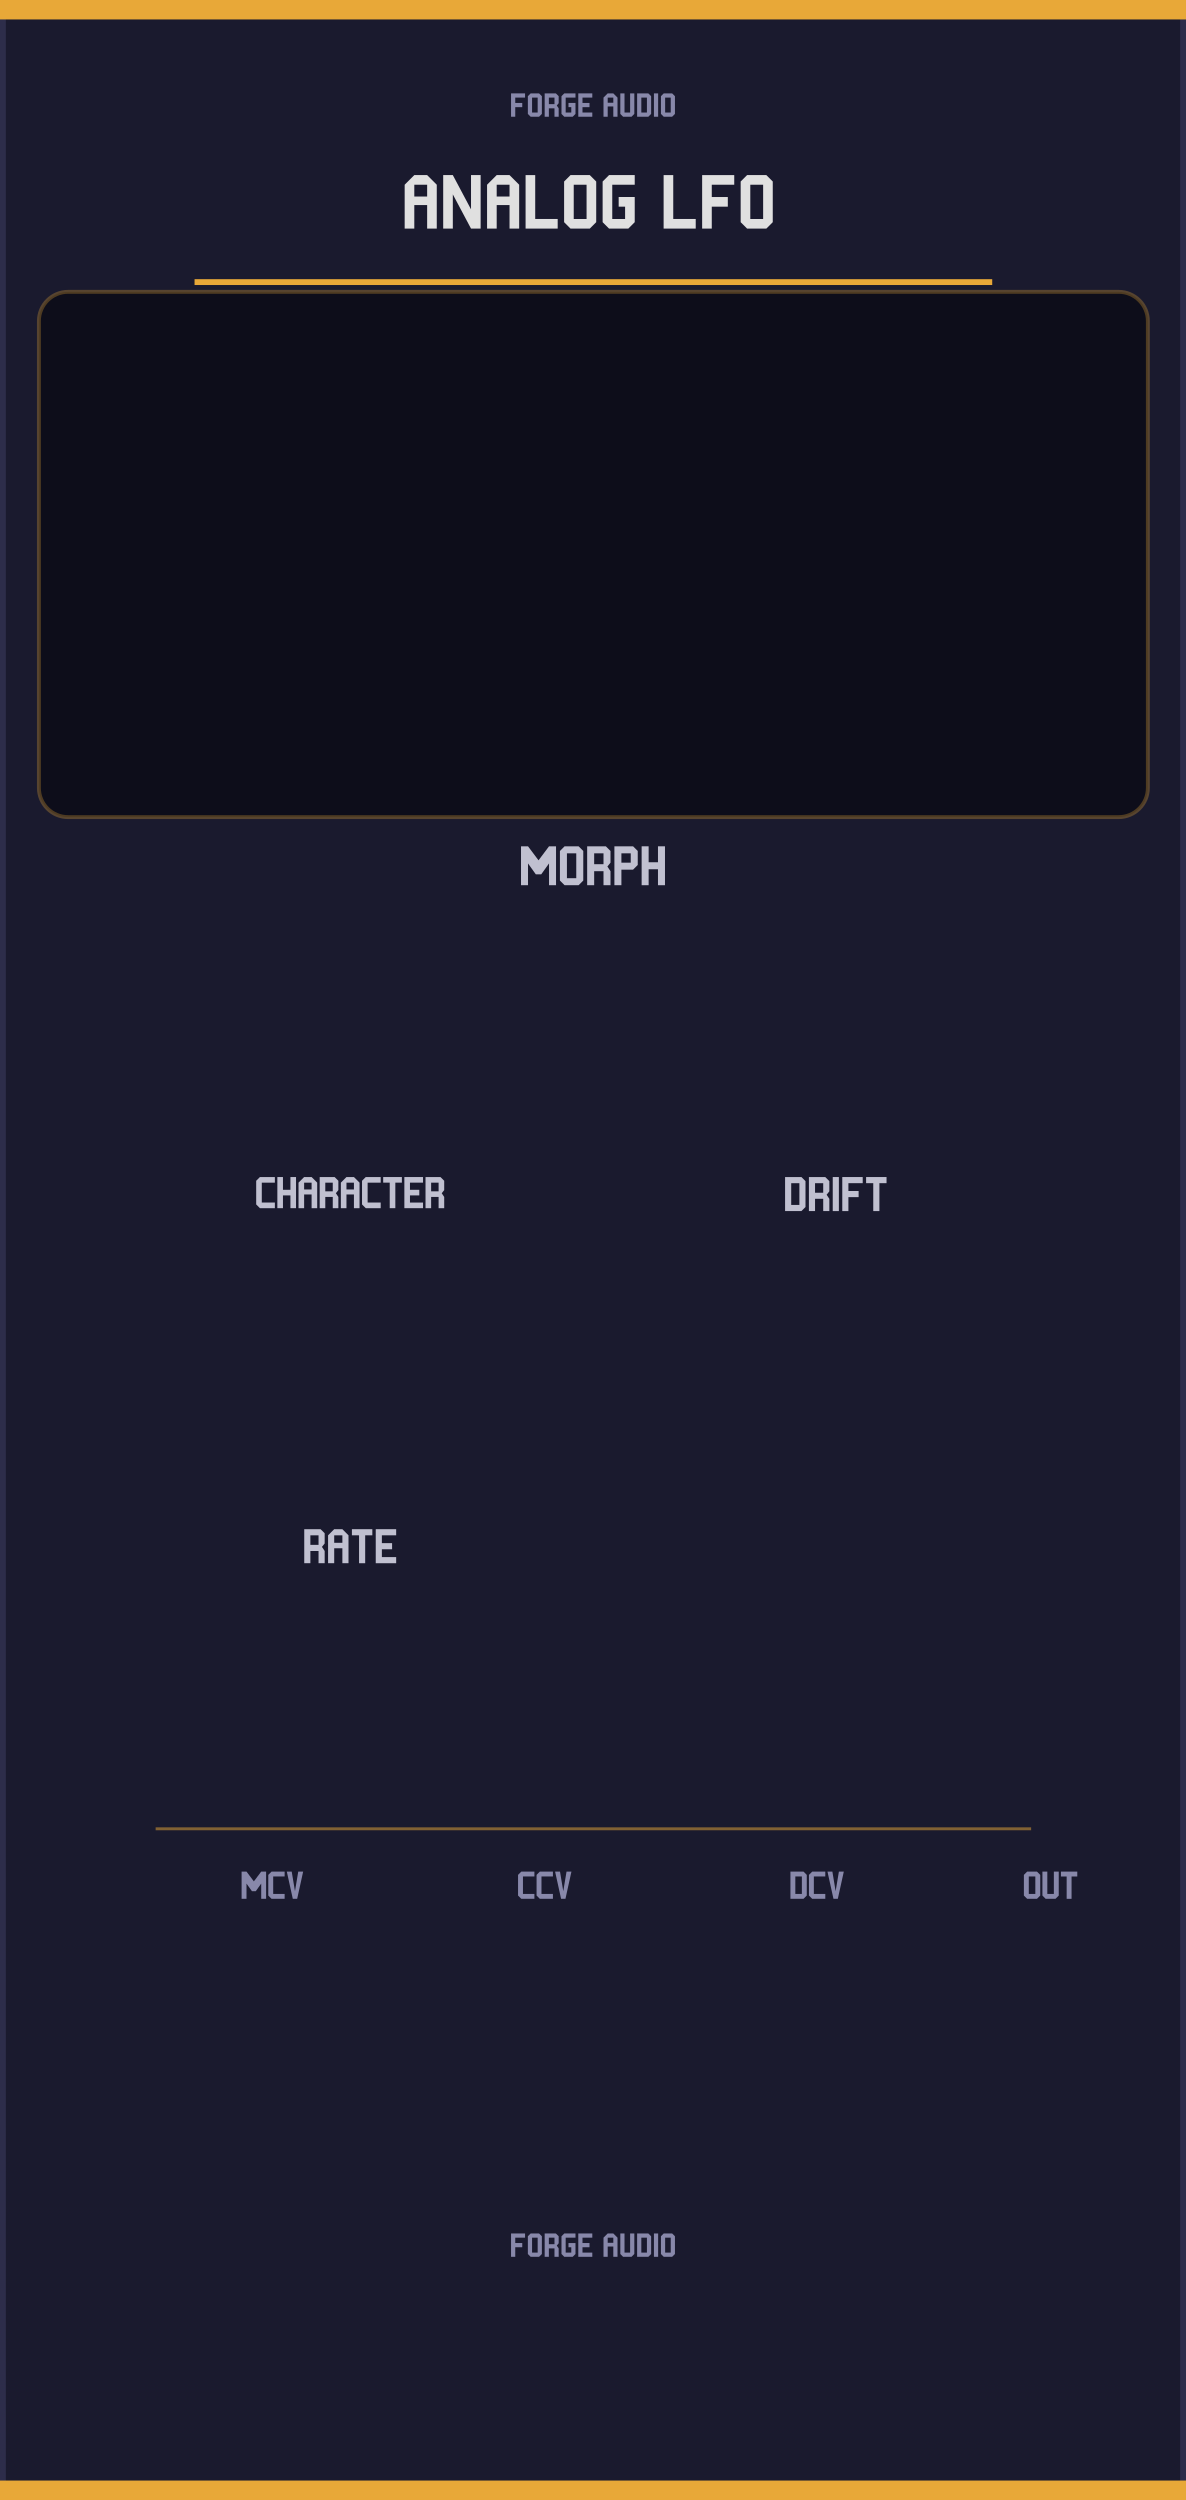
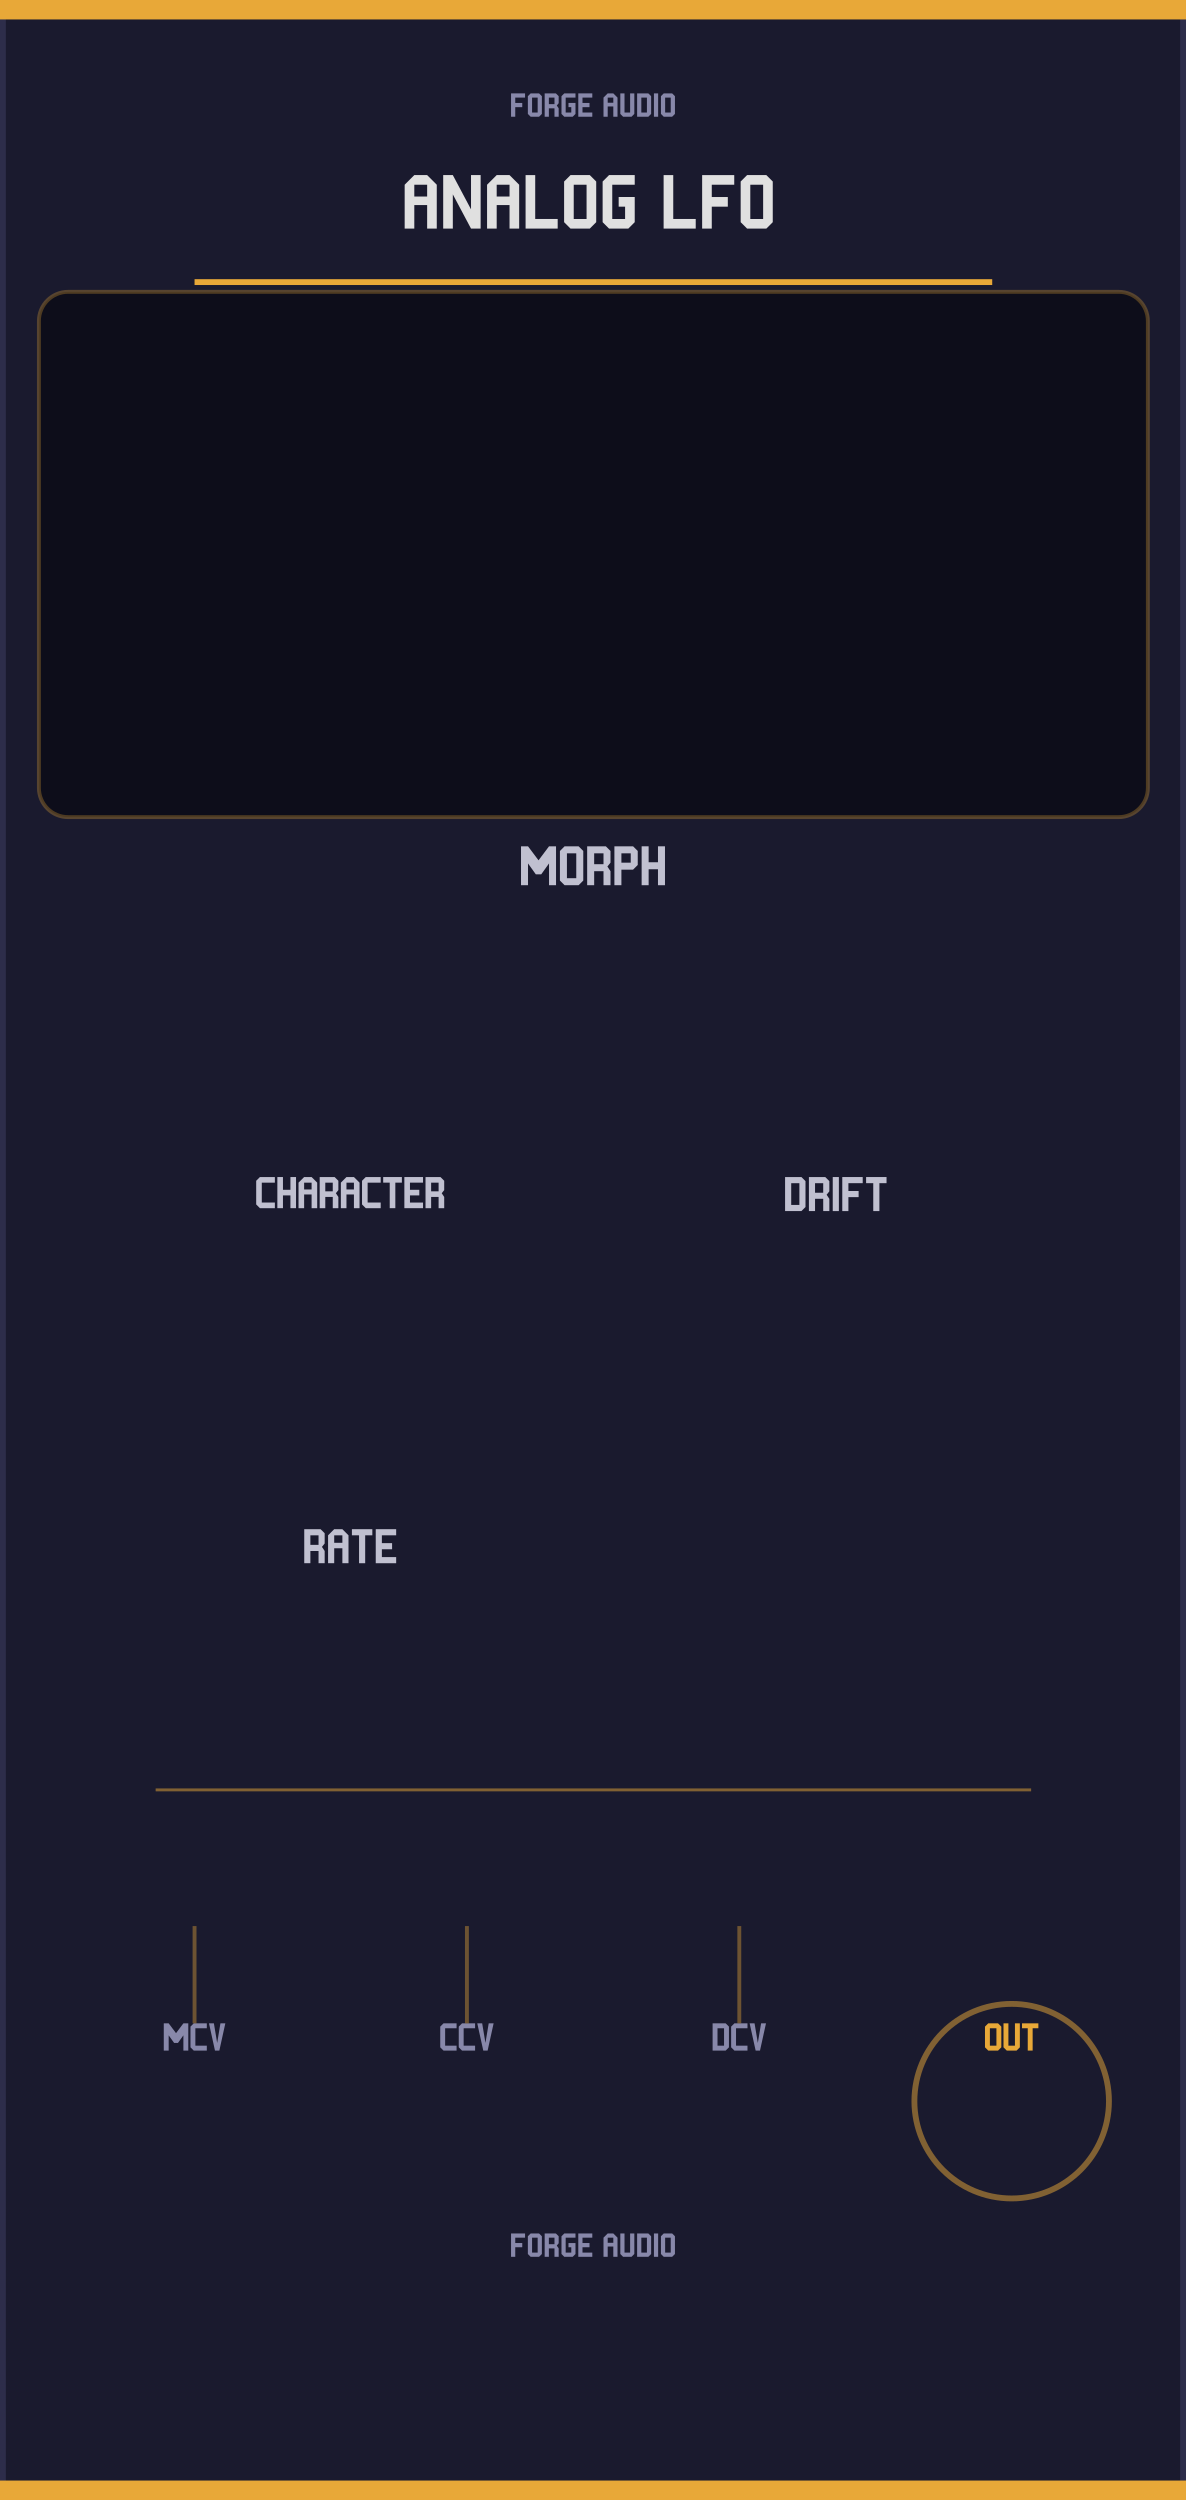
<svg xmlns="http://www.w3.org/2000/svg" width="60.96mm" height="128.5mm" viewBox="0 0 60.96 128.5">
  <rect x="0" y="0" width="60.96" height="128.5" fill="#1a1a2e" />
  <rect x="0.15" y="0.15" width="60.66" height="128.2" fill="none" stroke="#2d2d4a" stroke-width="0.3" />
  <rect x="0" y="0" width="60.96" height="1" fill="#e8a838" />
  <rect x="0" y="127.5" width="60.96" height="1" fill="#e8a838" />
  <g transform="translate(26.268, 4.8) scale(0.24)">
    <path fill="#8888aa" d="M0,0 L3,0 L3,0.9 L0.9,0.9 L0.9,2.05 L2.4,2.05 L2.4,2.95 L0.9,2.95 L0.9,5 L0,5 Z" />
    <path fill="#8888aa" fill-rule="evenodd" d="M4.2,0 L6,0 L6.6,0.6 L6.6,4.4 L6,5 L4.2,5 L3.6,4.4 L3.6,0.6 Z M4.5,0.9 L4.5,4.1 L5.7,4.1 L5.7,0.9 Z" />
    <path fill="#8888aa" fill-rule="evenodd" d="M7.2,0 L9.6,0 L10.2,0.6 L10.2,2.1 L9.8,2.6 L10.2,3.2 L10.2,5 L9.3,5 L9.3,3.2 L8.1,3.2 L8.1,5 L7.2,5 Z M8.1,0.9 L8.1,2.3 L9.3,2.3 L9.3,0.9 Z" />
    <path fill="#8888aa" d="M11.4,0 L13.8,0 L13.8,0.9 L11.7,0.9 L11.7,4.1 L12.9,4.1 L12.9,2.95 L12.3,2.95 L12.3,2.05 L13.8,2.05 L13.8,4.4 L13.2,5 L11.4,5 L10.8,4.4 L10.8,0.6 Z" />
    <path fill="#8888aa" d="M14.4,0 L17.4,0 L17.4,0.9 L15.3,0.9 L15.3,2.05 L16.8,2.05 L16.8,2.95 L15.3,2.95 L15.3,4.1 L17.4,4.1 L17.4,5 L14.4,5 Z" />
    <path fill="#8888aa" fill-rule="evenodd" d="M19.8,5 L19.8,0.9 L20.7,0 L21.9,0 L22.8,0.9 L22.8,5 L21.9,5 L21.9,2.8 L20.7,2.8 L20.7,5 Z M20.7,2 L21.9,2 L21.9,0.9 L20.7,0.9 Z" />
    <path fill="#8888aa" d="M23.4,0 L24.3,0 L24.3,4.1 L25.5,4.1 L25.5,0 L26.4,0 L26.4,4.4 L25.8,5 L24,5 L23.4,4.4 Z" />
    <path fill="#8888aa" fill-rule="evenodd" d="M27,0 L29.4,0 L30,0.6 L30,4.4 L29.4,5 L27,5 Z M27.9,0.9 L27.9,4.1 L29.1,4.1 L29.1,0.9 Z" />
    <path fill="#8888aa" d="M30.6,0 L31.5,0 L31.5,5 L30.6,5 Z" />
    <path fill="#8888aa" fill-rule="evenodd" d="M32.7,0 L34.5,0 L35.1,0.6 L35.1,4.4 L34.5,5 L32.7,5 L32.1,4.4 L32.1,0.6 Z M33,0.9 L33,4.1 L34.2,4.1 L34.2,0.9 Z" />
  </g>
  <g transform="translate(20.8, 9.0) scale(0.55)">
    <path fill="#e0e0e0" fill-rule="evenodd" d="M0,5 L0,0.9 L0.9,0 L2.1,0 L3,0.9 L3,5 L2.1,5 L2.1,2.8 L0.9,2.8 L0.9,5 Z M0.9,2 L2.1,2 L2.1,0.9 L0.9,0.9 Z" />
    <path fill="#e0e0e0" d="M3.6,0 L4.5,0 L6.2,3.2 L6.2,0 L7.1,0 L7.1,5 L6.2,5 L4.5,1.8 L4.5,5 L3.6,5 Z" />
    <path fill="#e0e0e0" fill-rule="evenodd" d="M7.7,5 L7.7,0.9 L8.6,0 L9.8,0 L10.7,0.9 L10.7,5 L9.8,5 L9.8,2.8 L8.6,2.8 L8.6,5 Z M8.6,2 L9.8,2 L9.8,0.9 L8.6,0.9 Z" />
    <path fill="#e0e0e0" d="M11.3,0 L12.2,0 L12.2,4.1 L14.3,4.1 L14.3,5 L11.3,5 Z" />
    <path fill="#e0e0e0" fill-rule="evenodd" d="M15.5,0 L17.3,0 L17.9,0.6 L17.9,4.4 L17.3,5 L15.5,5 L14.9,4.4 L14.9,0.6 Z M15.8,0.9 L15.8,4.1 L17,4.1 L17,0.9 Z" />
    <path fill="#e0e0e0" d="M19.1,0 L21.5,0 L21.5,0.9 L19.4,0.9 L19.4,4.1 L20.6,4.1 L20.6,2.95 L20,2.95 L20,2.05 L21.5,2.05 L21.5,4.4 L20.9,5 L19.1,5 L18.5,4.4 L18.5,0.6 Z" />
    <path fill="#e0e0e0" d="M24.2,0 L25.1,0 L25.1,4.1 L27.2,4.1 L27.2,5 L24.2,5 Z" />
    <path fill="#e0e0e0" d="M27.8,0 L30.8,0 L30.8,0.9 L28.7,0.9 L28.7,2.05 L30.2,2.05 L30.2,2.95 L28.7,2.95 L28.7,5 L27.8,5 Z" />
    <path fill="#e0e0e0" fill-rule="evenodd" d="M32,0 L33.8,0 L34.4,0.6 L34.4,4.4 L33.8,5 L32,5 L31.4,4.4 L31.4,0.6 Z M32.3,0.9 L32.3,4.1 L33.5,4.1 L33.5,0.9 Z" />
  </g>
  <line x1="10" y1="14.5" x2="51" y2="14.5" stroke="#e8a838" stroke-width="0.3" />
  <rect x="2" y="15" width="57" height="27" rx="1.5" fill="#0d0d1a" stroke="#e8a838" stroke-width="0.2" stroke-opacity="0.3" />
  <g transform="translate(26.78, 43.5) scale(0.4)">
    <path fill="#c0c0d0" d="M0,0 L0.9,0 L2.25,1.8 L3.6,0 L4.5,0 L4.5,5 L3.6,5 L3.6,2.2 L2.6,3.6 L1.9,3.6 L0.9,2.2 L0.9,5 L0,5 Z" />
    <path fill="#c0c0d0" fill-rule="evenodd" d="M5.6,0 L7.4,0 L8,0.6 L8,4.4 L7.4,5 L5.6,5 L5,4.4 L5,0.6 Z M5.9,0.9 L5.9,4.1 L7.1,4.1 L7.1,0.9 Z" />
    <path fill="#c0c0d0" fill-rule="evenodd" d="M8.5,0 L10.9,0 L11.5,0.6 L11.5,2.1 L11.1,2.6 L11.5,3.2 L11.5,5 L10.6,5 L10.6,3.2 L9.4,3.2 L9.4,5 L8.5,5 Z M9.4,0.9 L9.4,2.3 L10.6,2.3 L10.6,0.9 Z" />
    <path fill="#c0c0d0" fill-rule="evenodd" d="M12,0 L14.4,0 L15,0.6 L15,2.4 L14.4,3 L12.9,3 L12.9,5 L12,5 Z M12.9,0.9 L12.9,2.1 L14.1,2.1 L14.1,0.9 Z" />
    <path fill="#c0c0d0" d="M15.5,0 L16.4,0 L16.4,2.05 L17.6,2.05 L17.6,0 L18.5,0 L18.5,5 L17.6,5 L17.6,2.95 L16.4,2.95 L16.4,5 L15.5,5 Z" />
  </g>
  <g transform="translate(13.168, 60.5) scale(0.32)">
    <path fill="#c0c0d0" d="M0.6,0 L3,0 L3,0.9 L0.9,0.9 L0.9,4.1 L3,4.1 L3,5 L0.6,5 L0,4.4 L0,0.6 Z" />
    <path fill="#c0c0d0" d="M3.4,0 L4.3,0 L4.3,2.05 L5.5,2.05 L5.5,0 L6.4,0 L6.4,5 L5.5,5 L5.5,2.95 L4.3,2.95 L4.3,5 L3.4,5 Z" />
    <path fill="#c0c0d0" fill-rule="evenodd" d="M6.8,5 L6.8,0.9 L7.7,0 L8.9,0 L9.8,0.9 L9.8,5 L8.9,5 L8.9,2.8 L7.7,2.8 L7.7,5 Z M7.7,2 L8.9,2 L8.9,0.9 L7.7,0.9 Z" />
    <path fill="#c0c0d0" fill-rule="evenodd" d="M10.2,0 L12.6,0 L13.2,0.6 L13.2,2.1 L12.8,2.6 L13.2,3.2 L13.2,5 L12.3,5 L12.3,3.2 L11.1,3.2 L11.1,5 L10.2,5 Z M11.1,0.9 L11.1,2.3 L12.3,2.3 L12.3,0.9 Z" />
    <path fill="#c0c0d0" fill-rule="evenodd" d="M13.6,5 L13.6,0.9 L14.5,0 L15.7,0 L16.6,0.9 L16.6,5 L15.7,5 L15.7,2.8 L14.5,2.8 L14.5,5 Z M14.5,2 L15.7,2 L15.7,0.9 L14.5,0.9 Z" />
    <path fill="#c0c0d0" d="M17.6,0 L20,0 L20,0.9 L17.9,0.9 L17.9,4.1 L20,4.1 L20,5 L17.6,5 L17,4.4 L17,0.6 Z" />
    <path fill="#c0c0d0" d="M20.4,0 L23.4,0 L23.4,0.9 L22.35,0.9 L22.35,5 L21.45,5 L21.45,0.9 L20.4,0.9 Z" />
    <path fill="#c0c0d0" d="M23.8,0 L26.8,0 L26.8,0.9 L24.7,0.9 L24.7,2.05 L26.2,2.05 L26.2,2.95 L24.7,2.95 L24.7,4.1 L26.8,4.1 L26.8,5 L23.8,5 Z" />
    <path fill="#c0c0d0" fill-rule="evenodd" d="M27.2,0 L29.6,0 L30.2,0.6 L30.2,2.1 L29.8,2.6 L30.2,3.2 L30.2,5 L29.3,5 L29.3,3.2 L28.1,3.2 L28.1,5 L27.2,5 Z M28.1,0.9 L28.1,2.3 L29.3,2.3 L29.3,0.9 Z" />
  </g>
  <g transform="translate(40.353, 60.5) scale(0.35)">
    <path fill="#c0c0d0" fill-rule="evenodd" d="M0,0 L2.4,0 L3,0.6 L3,4.4 L2.4,5 L0,5 Z M0.9,0.9 L0.9,4.1 L2.1,4.1 L2.1,0.9 Z" />
    <path fill="#c0c0d0" fill-rule="evenodd" d="M3.5,0 L5.9,0 L6.5,0.6 L6.5,2.1 L6.1,2.6 L6.5,3.2 L6.5,5 L5.6,5 L5.6,3.2 L4.4,3.2 L4.4,5 L3.5,5 Z M4.4,0.9 L4.4,2.3 L5.6,2.3 L5.6,0.9 Z" />
    <path fill="#c0c0d0" d="M7,0 L7.9,0 L7.9,5 L7,5 Z" />
    <path fill="#c0c0d0" d="M8.4,0 L11.4,0 L11.4,0.9 L9.3,0.9 L9.3,2.05 L10.8,2.05 L10.8,2.95 L9.3,2.95 L9.3,5 L8.4,5 Z" />
    <path fill="#c0c0d0" d="M11.9,0 L14.9,0 L14.9,0.9 L13.85,0.9 L13.85,5 L12.95,5 L12.95,0.9 L11.9,0.9 Z" />
  </g>
  <g transform="translate(15.638, 78.6) scale(0.35)">
    <path fill="#c0c0d0" fill-rule="evenodd" d="M0,0 L2.4,0 L3,0.6 L3,2.1 L2.6,2.6 L3,3.2 L3,5 L2.1,5 L2.1,3.2 L0.9,3.2 L0.9,5 L0,5 Z M0.9,0.9 L0.9,2.3 L2.1,2.3 L2.1,0.9 Z" />
    <path fill="#c0c0d0" fill-rule="evenodd" d="M3.5,5 L3.5,0.9 L4.4,0 L5.6,0 L6.5,0.9 L6.5,5 L5.6,5 L5.6,2.8 L4.4,2.8 L4.4,5 Z M4.4,2 L5.6,2 L5.6,0.9 L4.4,0.9 Z" />
    <path fill="#c0c0d0" d="M7,0 L10,0 L10,0.9 L8.95,0.9 L8.95,5 L8.05,5 L8.05,0.9 L7,0.9 Z" />
    <path fill="#c0c0d0" d="M10.5,0 L13.5,0 L13.5,0.9 L11.4,0.9 L11.4,2.05 L12.9,2.05 L12.9,2.95 L11.4,2.95 L11.4,4.1 L13.5,4.1 L13.5,5 L10.5,5 Z" />
  </g>
-   <line x1="8" y1="94" x2="53" y2="94" stroke="#e8a838" stroke-width="0.15" stroke-opacity="0.5" />
-   <g transform="translate(12.418, 96.2) scale(0.28)">
+   <line x1="8" y1="92" x2="53" y2="92" stroke="#e8a838" stroke-width="0.15" stroke-opacity="0.5" />
+   <g transform="translate(8.418, 104.0) scale(0.28)">
    <path fill="#8888aa" d="M0,0 L0.9,0 L2.25,1.8 L3.6,0 L4.5,0 L4.5,5 L3.6,5 L3.6,2.2 L2.6,3.6 L1.9,3.6 L0.9,2.2 L0.9,5 L0,5 Z" />
    <path fill="#8888aa" d="M5.5,0 L7.9,0 L7.9,0.9 L5.8,0.9 L5.8,4.1 L7.9,4.1 L7.9,5 L5.5,5 L4.9,4.4 L4.9,0.6 Z" />
    <path fill="#8888aa" d="M8.3,0 L9.2,0 L9.8,3.6 L10.4,0 L11.3,0 L10.2,5 L9.4,5 Z" />
  </g>
-   <g transform="translate(26.628, 96.2) scale(0.28)">
+   <g transform="translate(22.628, 104.0) scale(0.28)">
    <path fill="#8888aa" d="M0.6,0 L3,0 L3,0.9 L0.9,0.9 L0.9,4.1 L3,4.1 L3,5 L0.6,5 L0,4.4 L0,0.6 Z" />
    <path fill="#8888aa" d="M4,0 L6.4,0 L6.4,0.9 L4.3,0.9 L4.3,4.1 L6.4,4.1 L6.4,5 L4,5 L3.4,4.4 L3.4,0.6 Z" />
    <path fill="#8888aa" d="M6.8,0 L7.7,0 L8.3,3.6 L8.9,0 L9.8,0 L8.7,5 L7.9,5 Z" />
  </g>
-   <g transform="translate(40.628, 96.2) scale(0.28)">
+   <g transform="translate(36.628, 104.0) scale(0.28)">
    <path fill="#8888aa" fill-rule="evenodd" d="M0,0 L2.4,0 L3,0.6 L3,4.4 L2.4,5 L0,5 Z M0.9,0.9 L0.9,4.1 L2.1,4.1 L2.1,0.9 Z" />
    <path fill="#8888aa" d="M4,0 L6.4,0 L6.4,0.9 L4.3,0.9 L4.3,4.1 L6.4,4.1 L6.4,5 L4,5 L3.4,4.4 L3.4,0.6 Z" />
    <path fill="#8888aa" d="M6.8,0 L7.7,0 L8.3,3.6 L8.9,0 L9.8,0 L8.7,5 L7.9,5 Z" />
  </g>
-   <g transform="translate(52.628, 96.2) scale(0.28)">
-     <path fill="#8888aa" fill-rule="evenodd" d="M0.6,0 L2.4,0 L3,0.6 L3,4.4 L2.4,5 L0.6,5 L0,4.4 L0,0.6 Z M0.9,0.9 L0.9,4.1 L2.1,4.1 L2.1,0.9 Z" />
-     <path fill="#8888aa" d="M3.4,0 L4.3,0 L4.3,4.1 L5.5,4.1 L5.5,0 L6.4,0 L6.4,4.4 L5.8,5 L4,5 L3.4,4.4 Z" />
-     <path fill="#8888aa" d="M6.8,0 L9.8,0 L9.8,0.9 L8.75,0.9 L8.75,5 L7.85,5 L7.85,0.9 L6.8,0.9 Z" />
+   <g transform="translate(50.628, 104.0) scale(0.28)">
+     <path fill="#e8a838" fill-rule="evenodd" d="M0.6,0 L2.4,0 L3,0.6 L3,4.4 L2.4,5 L0.6,5 L0,4.4 L0,0.6 Z M0.9,0.9 L0.9,4.1 L2.1,4.1 L2.1,0.9 Z" />
+     <path fill="#e8a838" d="M3.4,0 L4.3,0 L4.3,4.1 L5.5,4.1 L5.5,0 L6.4,0 L6.4,4.4 L5.8,5 L4,5 L3.4,4.4 Z" />
+     <path fill="#e8a838" d="M6.8,0 L9.8,0 L9.8,0.9 L8.75,0.9 L8.75,5 L7.85,5 L7.85,0.9 L6.8,0.9 Z" />
  </g>
+   <line x1="10.0" y1="99.0" x2="10.0" y2="104.0" stroke="#e8a838" stroke-width="0.2" stroke-opacity="0.4" />
+   <line x1="24.0" y1="99.0" x2="24.0" y2="104.0" stroke="#e8a838" stroke-width="0.2" stroke-opacity="0.4" />
+   <line x1="38.0" y1="99.0" x2="38.0" y2="104.0" stroke="#e8a838" stroke-width="0.2" stroke-opacity="0.4" />
+   <circle cx="52.0" cy="108.0" r="5.0" fill="none" stroke="#e8a838" stroke-width="0.3" stroke-opacity="0.5" />
  <g transform="translate(26.268, 114.8) scale(0.24)">
    <path fill="#8888aa" d="M0,0 L3,0 L3,0.9 L0.9,0.9 L0.9,2.05 L2.4,2.05 L2.4,2.95 L0.9,2.95 L0.9,5 L0,5 Z" />
    <path fill="#8888aa" fill-rule="evenodd" d="M4.2,0 L6,0 L6.6,0.6 L6.6,4.4 L6,5 L4.2,5 L3.6,4.4 L3.6,0.6 Z M4.5,0.9 L4.5,4.1 L5.7,4.1 L5.7,0.9 Z" />
    <path fill="#8888aa" fill-rule="evenodd" d="M7.2,0 L9.6,0 L10.2,0.6 L10.2,2.1 L9.8,2.6 L10.2,3.2 L10.2,5 L9.3,5 L9.3,3.2 L8.1,3.2 L8.1,5 L7.2,5 Z M8.1,0.9 L8.1,2.3 L9.3,2.3 L9.3,0.9 Z" />
    <path fill="#8888aa" d="M11.4,0 L13.8,0 L13.8,0.9 L11.7,0.9 L11.7,4.1 L12.9,4.1 L12.9,2.95 L12.3,2.95 L12.3,2.05 L13.8,2.05 L13.8,4.4 L13.2,5 L11.4,5 L10.8,4.4 L10.8,0.6 Z" />
    <path fill="#8888aa" d="M14.4,0 L17.4,0 L17.4,0.9 L15.3,0.9 L15.3,2.05 L16.8,2.05 L16.8,2.95 L15.3,2.95 L15.3,4.1 L17.4,4.1 L17.4,5 L14.4,5 Z" />
    <path fill="#8888aa" fill-rule="evenodd" d="M19.8,5 L19.8,0.9 L20.7,0 L21.9,0 L22.8,0.9 L22.8,5 L21.9,5 L21.9,2.8 L20.7,2.8 L20.7,5 Z M20.7,2 L21.9,2 L21.9,0.9 L20.7,0.9 Z" />
    <path fill="#8888aa" d="M23.4,0 L24.3,0 L24.3,4.1 L25.5,4.1 L25.5,0 L26.4,0 L26.4,4.4 L25.8,5 L24,5 L23.4,4.4 Z" />
    <path fill="#8888aa" fill-rule="evenodd" d="M27,0 L29.4,0 L30,0.6 L30,4.4 L29.4,5 L27,5 Z M27.9,0.9 L27.9,4.1 L29.1,4.1 L29.1,0.9 Z" />
    <path fill="#8888aa" d="M30.6,0 L31.5,0 L31.5,5 L30.6,5 Z" />
    <path fill="#8888aa" fill-rule="evenodd" d="M32.7,0 L34.5,0 L35.1,0.6 L35.1,4.4 L34.5,5 L32.7,5 L32.1,4.4 L32.1,0.6 Z M33,0.9 L33,4.1 L34.2,4.1 L34.2,0.9 Z" />
  </g>
  <g id="components" style="display:none">
    <circle cx="30.48" cy="54.0" r="7.62" fill="#ff0000" />
    <circle cx="18.0" cy="69.0" r="6.1" fill="#ff0000" />
    <circle cx="42.96" cy="69.0" r="6.1" fill="#ff0000" />
    <circle cx="18.0" cy="86.0" r="4.8" fill="#ff0000" />
-     <circle cx="7.0" cy="104.0" r="3.03" fill="#ff0000" />
-     <circle cx="21.0" cy="104.0" r="3.03" fill="#ff0000" />
-     <circle cx="35.0" cy="104.0" r="3.03" fill="#ff0000" />
-     <circle cx="14.0" cy="104.0" r="4.0" fill="#00ff00" />
-     <circle cx="28.0" cy="104.0" r="4.0" fill="#00ff00" />
-     <circle cx="42.0" cy="104.0" r="4.0" fill="#00ff00" />
-     <circle cx="54.0" cy="104.0" r="4.0" fill="#0000ff" />
+     <circle cx="10.0" cy="96.0" r="3.03" fill="#ff0000" />
+     <circle cx="24.0" cy="96.0" r="3.03" fill="#ff0000" />
+     <circle cx="38.0" cy="96.0" r="3.03" fill="#ff0000" />
+     <circle cx="10.0" cy="108.0" r="4.0" fill="#00ff00" />
+     <circle cx="24.0" cy="108.0" r="4.0" fill="#00ff00" />
+     <circle cx="38.0" cy="108.0" r="4.0" fill="#00ff00" />
+     <circle cx="52.0" cy="108.0" r="4.0" fill="#0000ff" />
  </g>
</svg>
